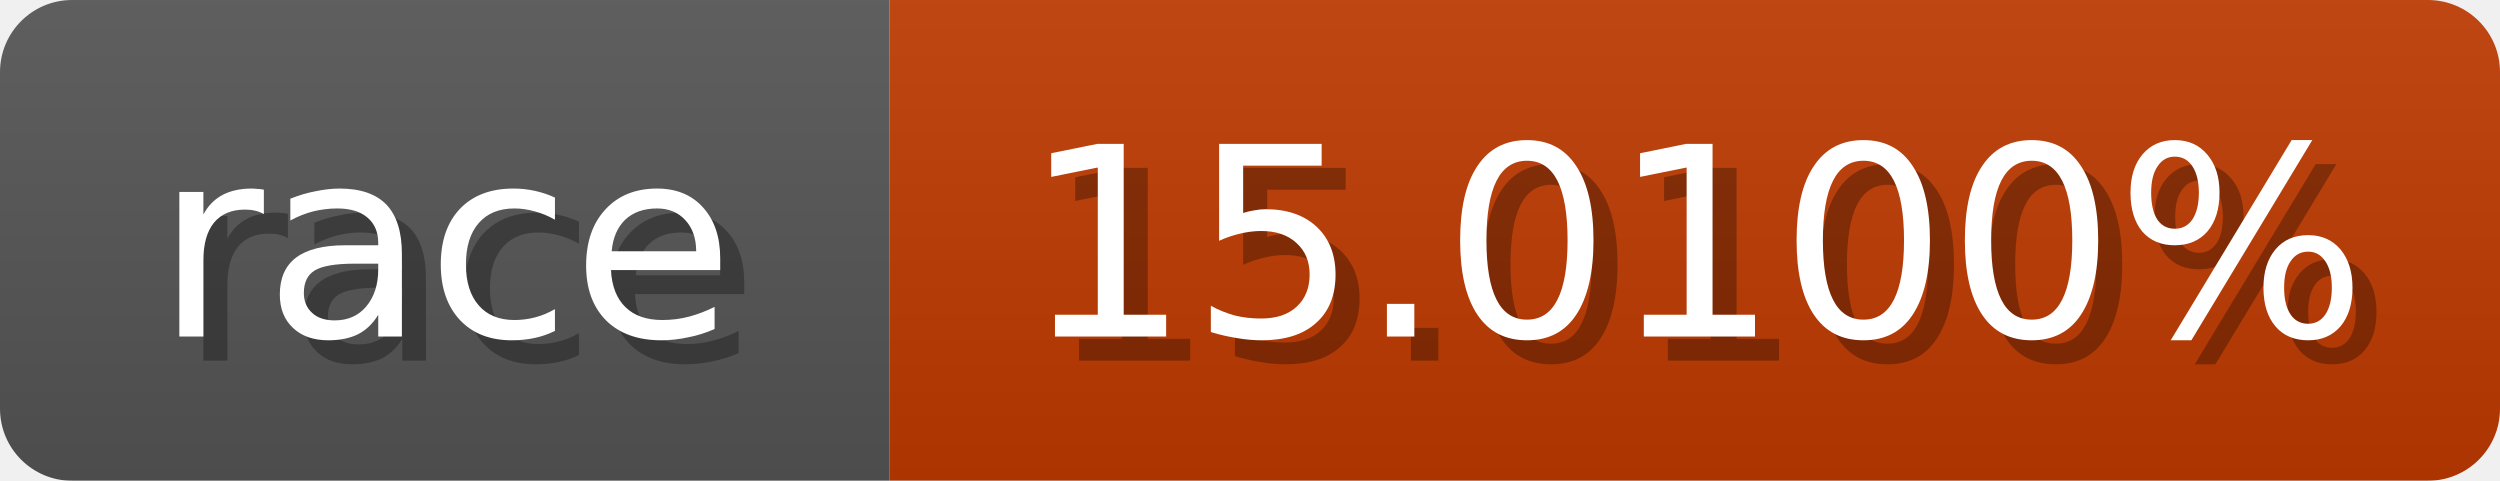
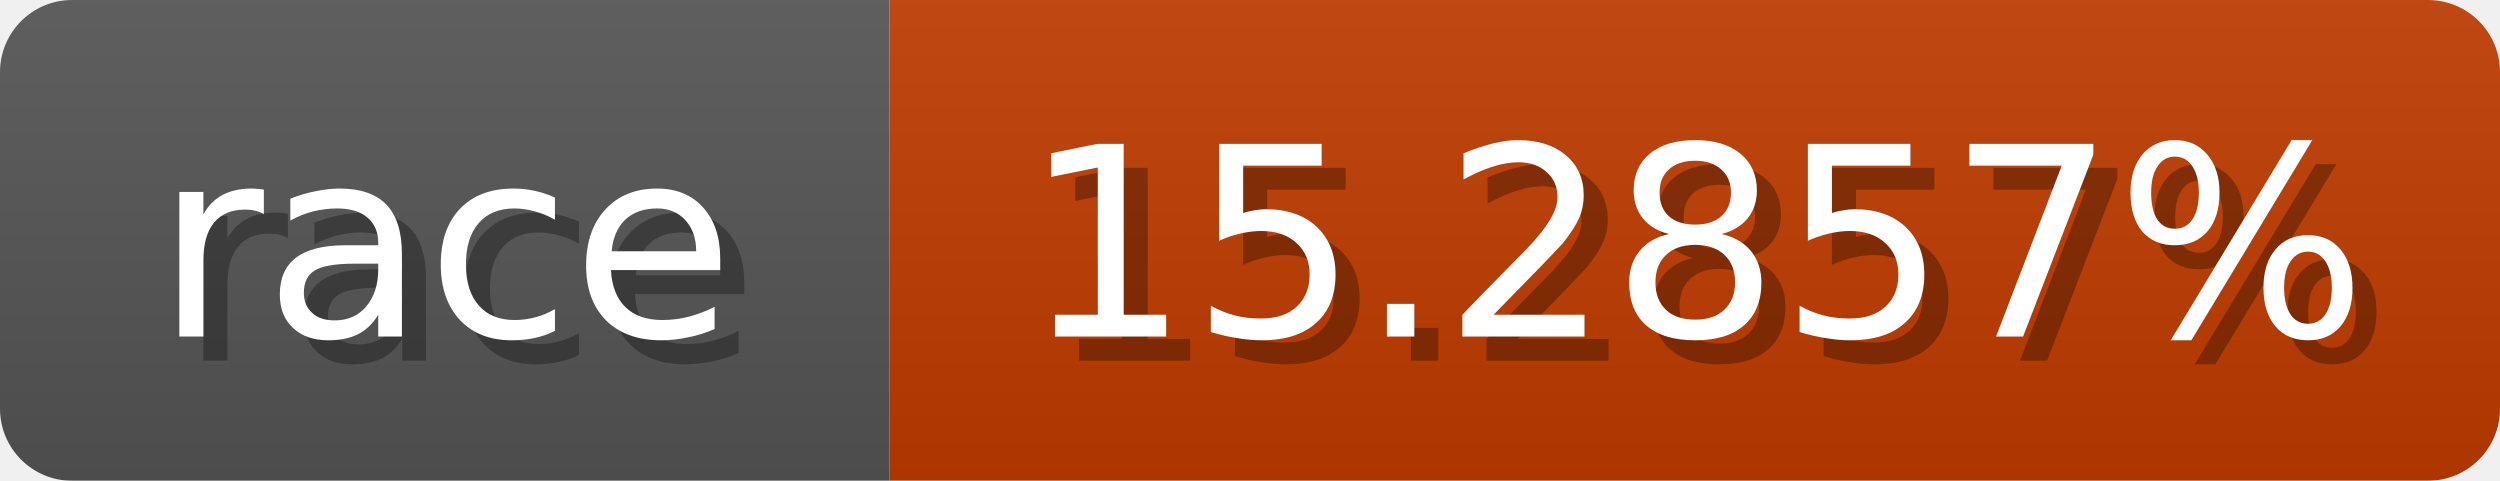
<svg xmlns="http://www.w3.org/2000/svg" width="104" height="20">
  <linearGradient id="b" x2="0" y2="100%">
    <stop offset="0" stop-color="#bbb" stop-opacity=".1" />
    <stop offset="1" stop-opacity=".1" />
  </linearGradient>
  <mask id="anybadge_1">
    <rect width="104" height="20" rx="3" fill="#fff" />
  </mask>
  <g mask="url(#anybadge_1)">
    <path fill="#555" d="M0 0h37v20H0z" />
-     <path fill="#c03a00" d="M37 0h67v20H37z" />
+     <path fill="#c03b00" d="M37 0h67v20H37z" />
    <path fill="url(#b)" d="M0 0h104v20H0z" />
  </g>
  <g fill="#fff" text-anchor="middle" font-family="DejaVu Sans,Verdana,Geneva,sans-serif" font-size="11">
    <text x="19.5" y="15" fill="#010101" fill-opacity=".3">race</text>
    <text x="18.5" y="14">race</text>
  </g>
  <g fill="#fff" text-anchor="middle" font-family="DejaVu Sans,Verdana,Geneva,sans-serif" font-size="11">
-     <text x="71.5" y="15" fill="#010101" fill-opacity=".3">15.0100%</text>
-     <text x="70.5" y="14">15.0100%</text>
+     <text x="71.5" y="15" fill="#010101" fill-opacity=".3">15.2857%</text>
+     <text x="70.5" y="14">15.2857%</text>
  </g>
</svg>
